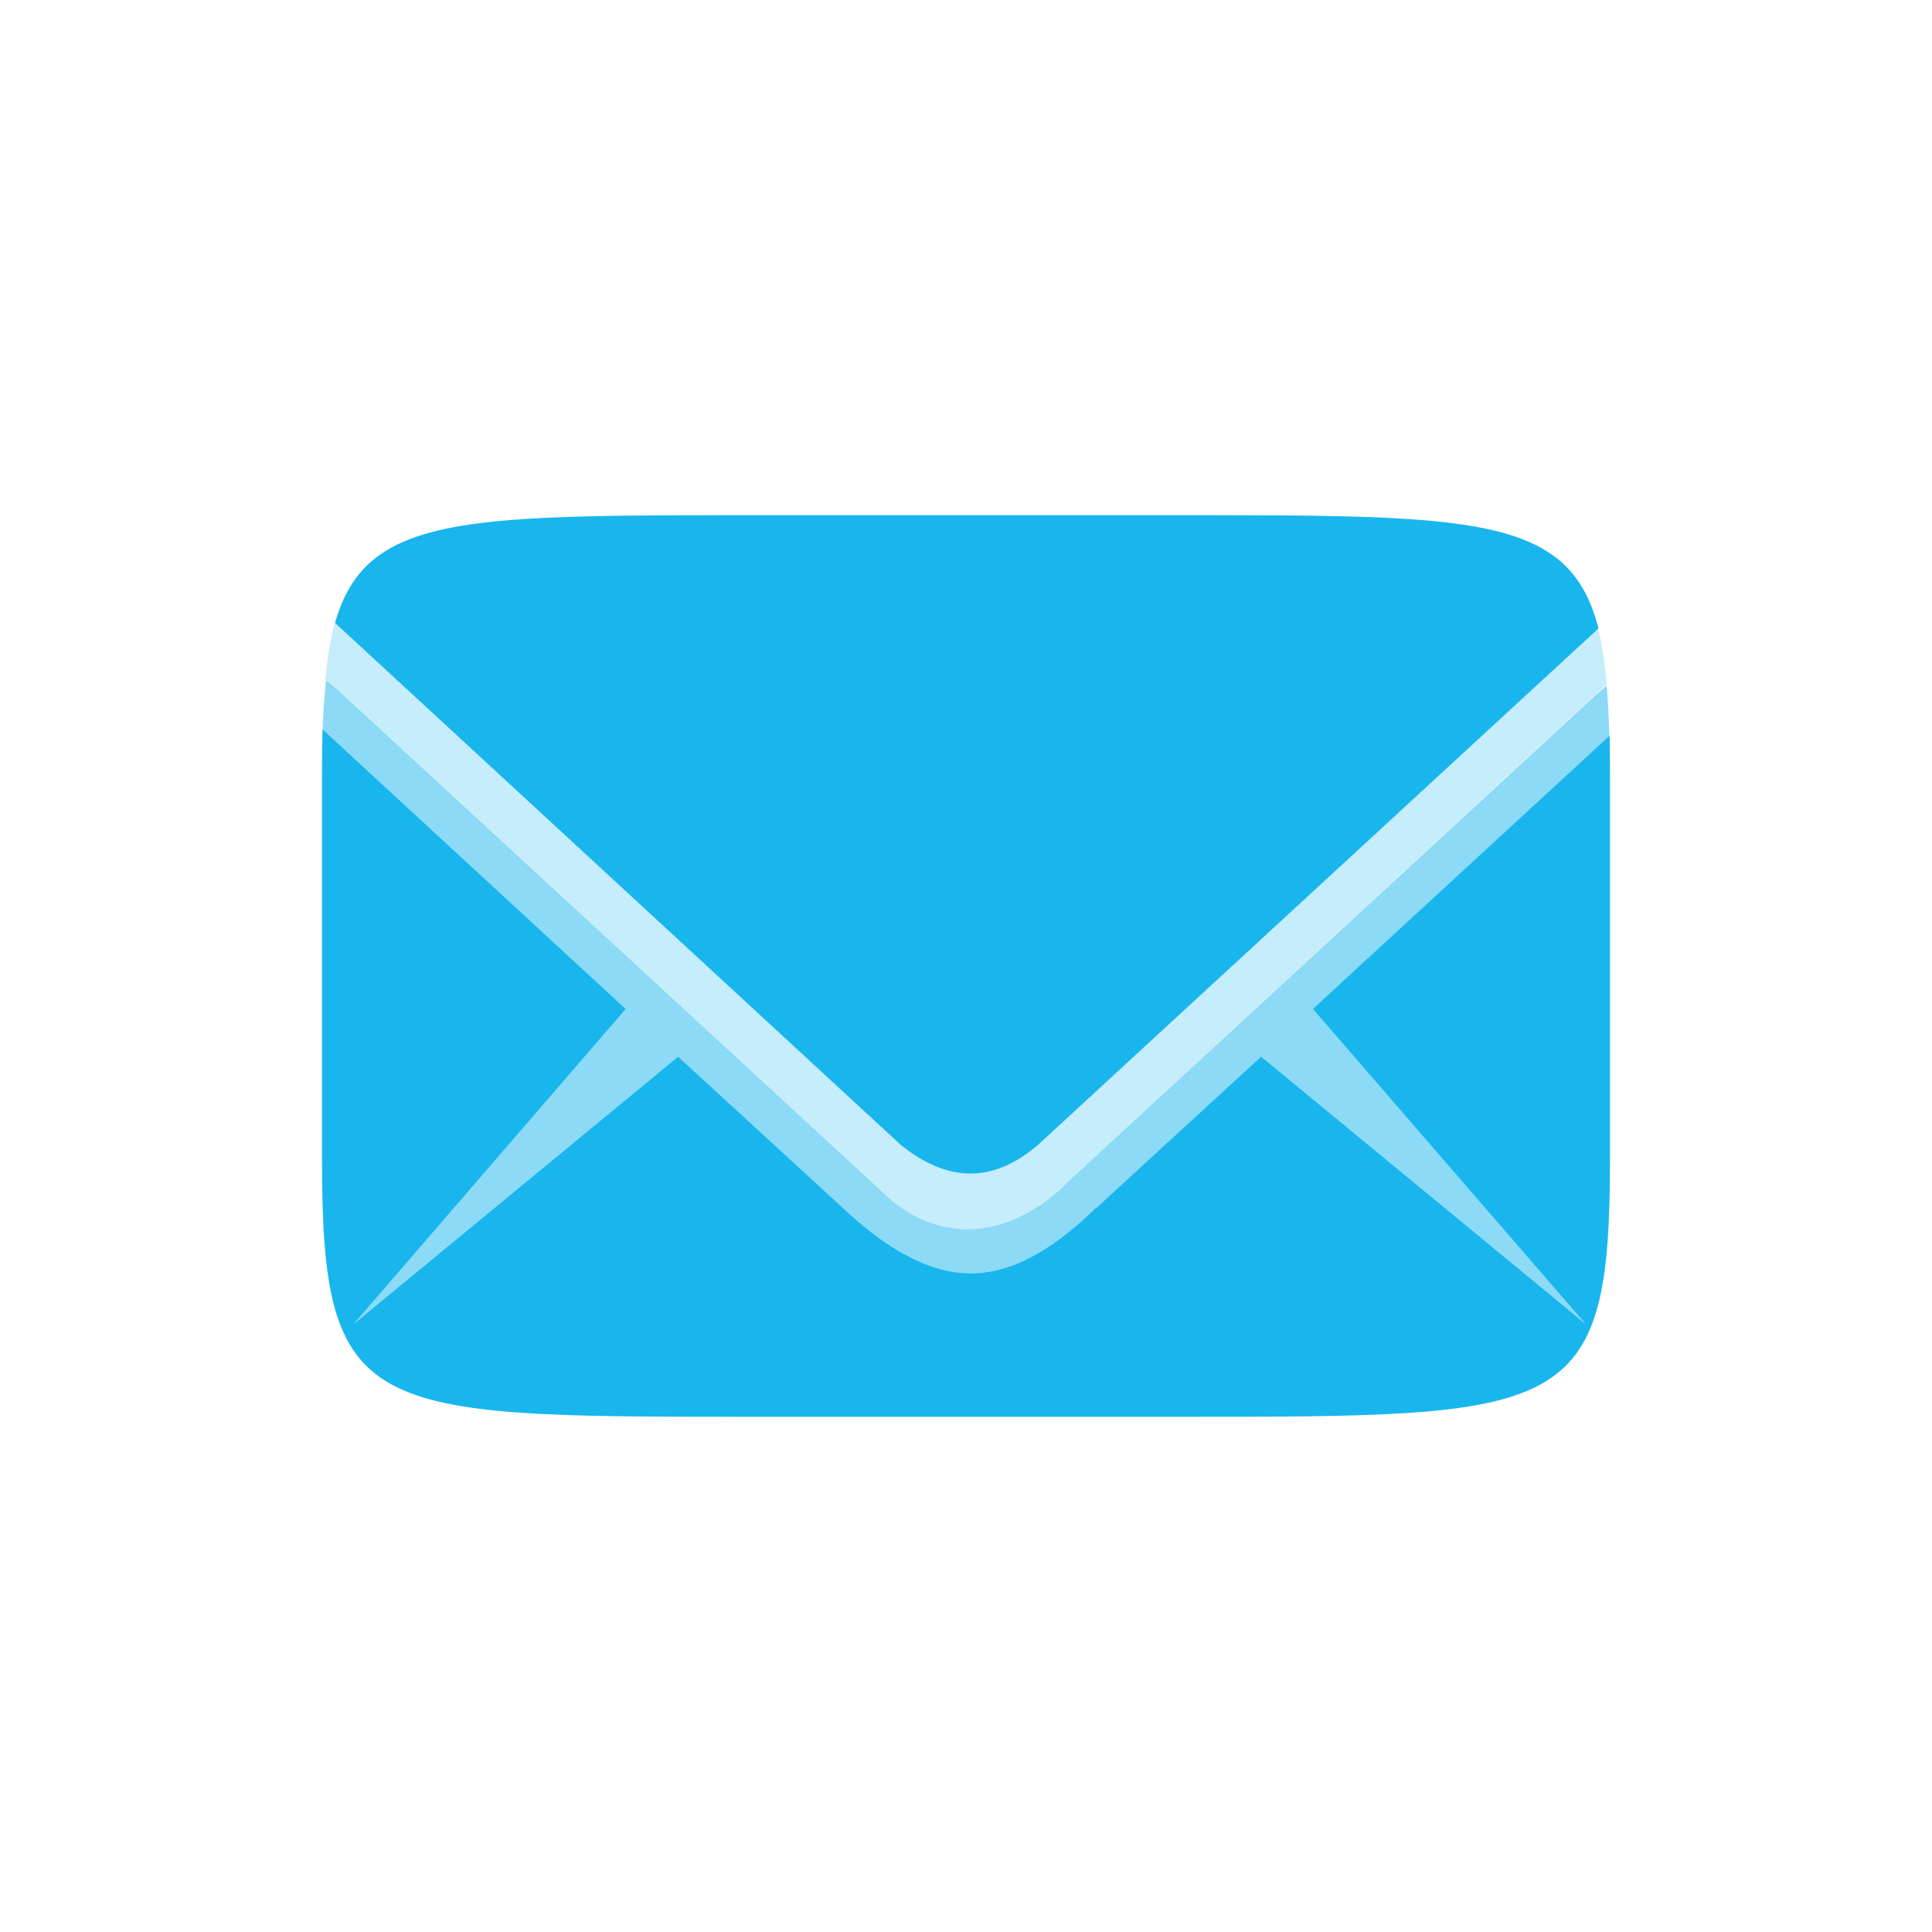
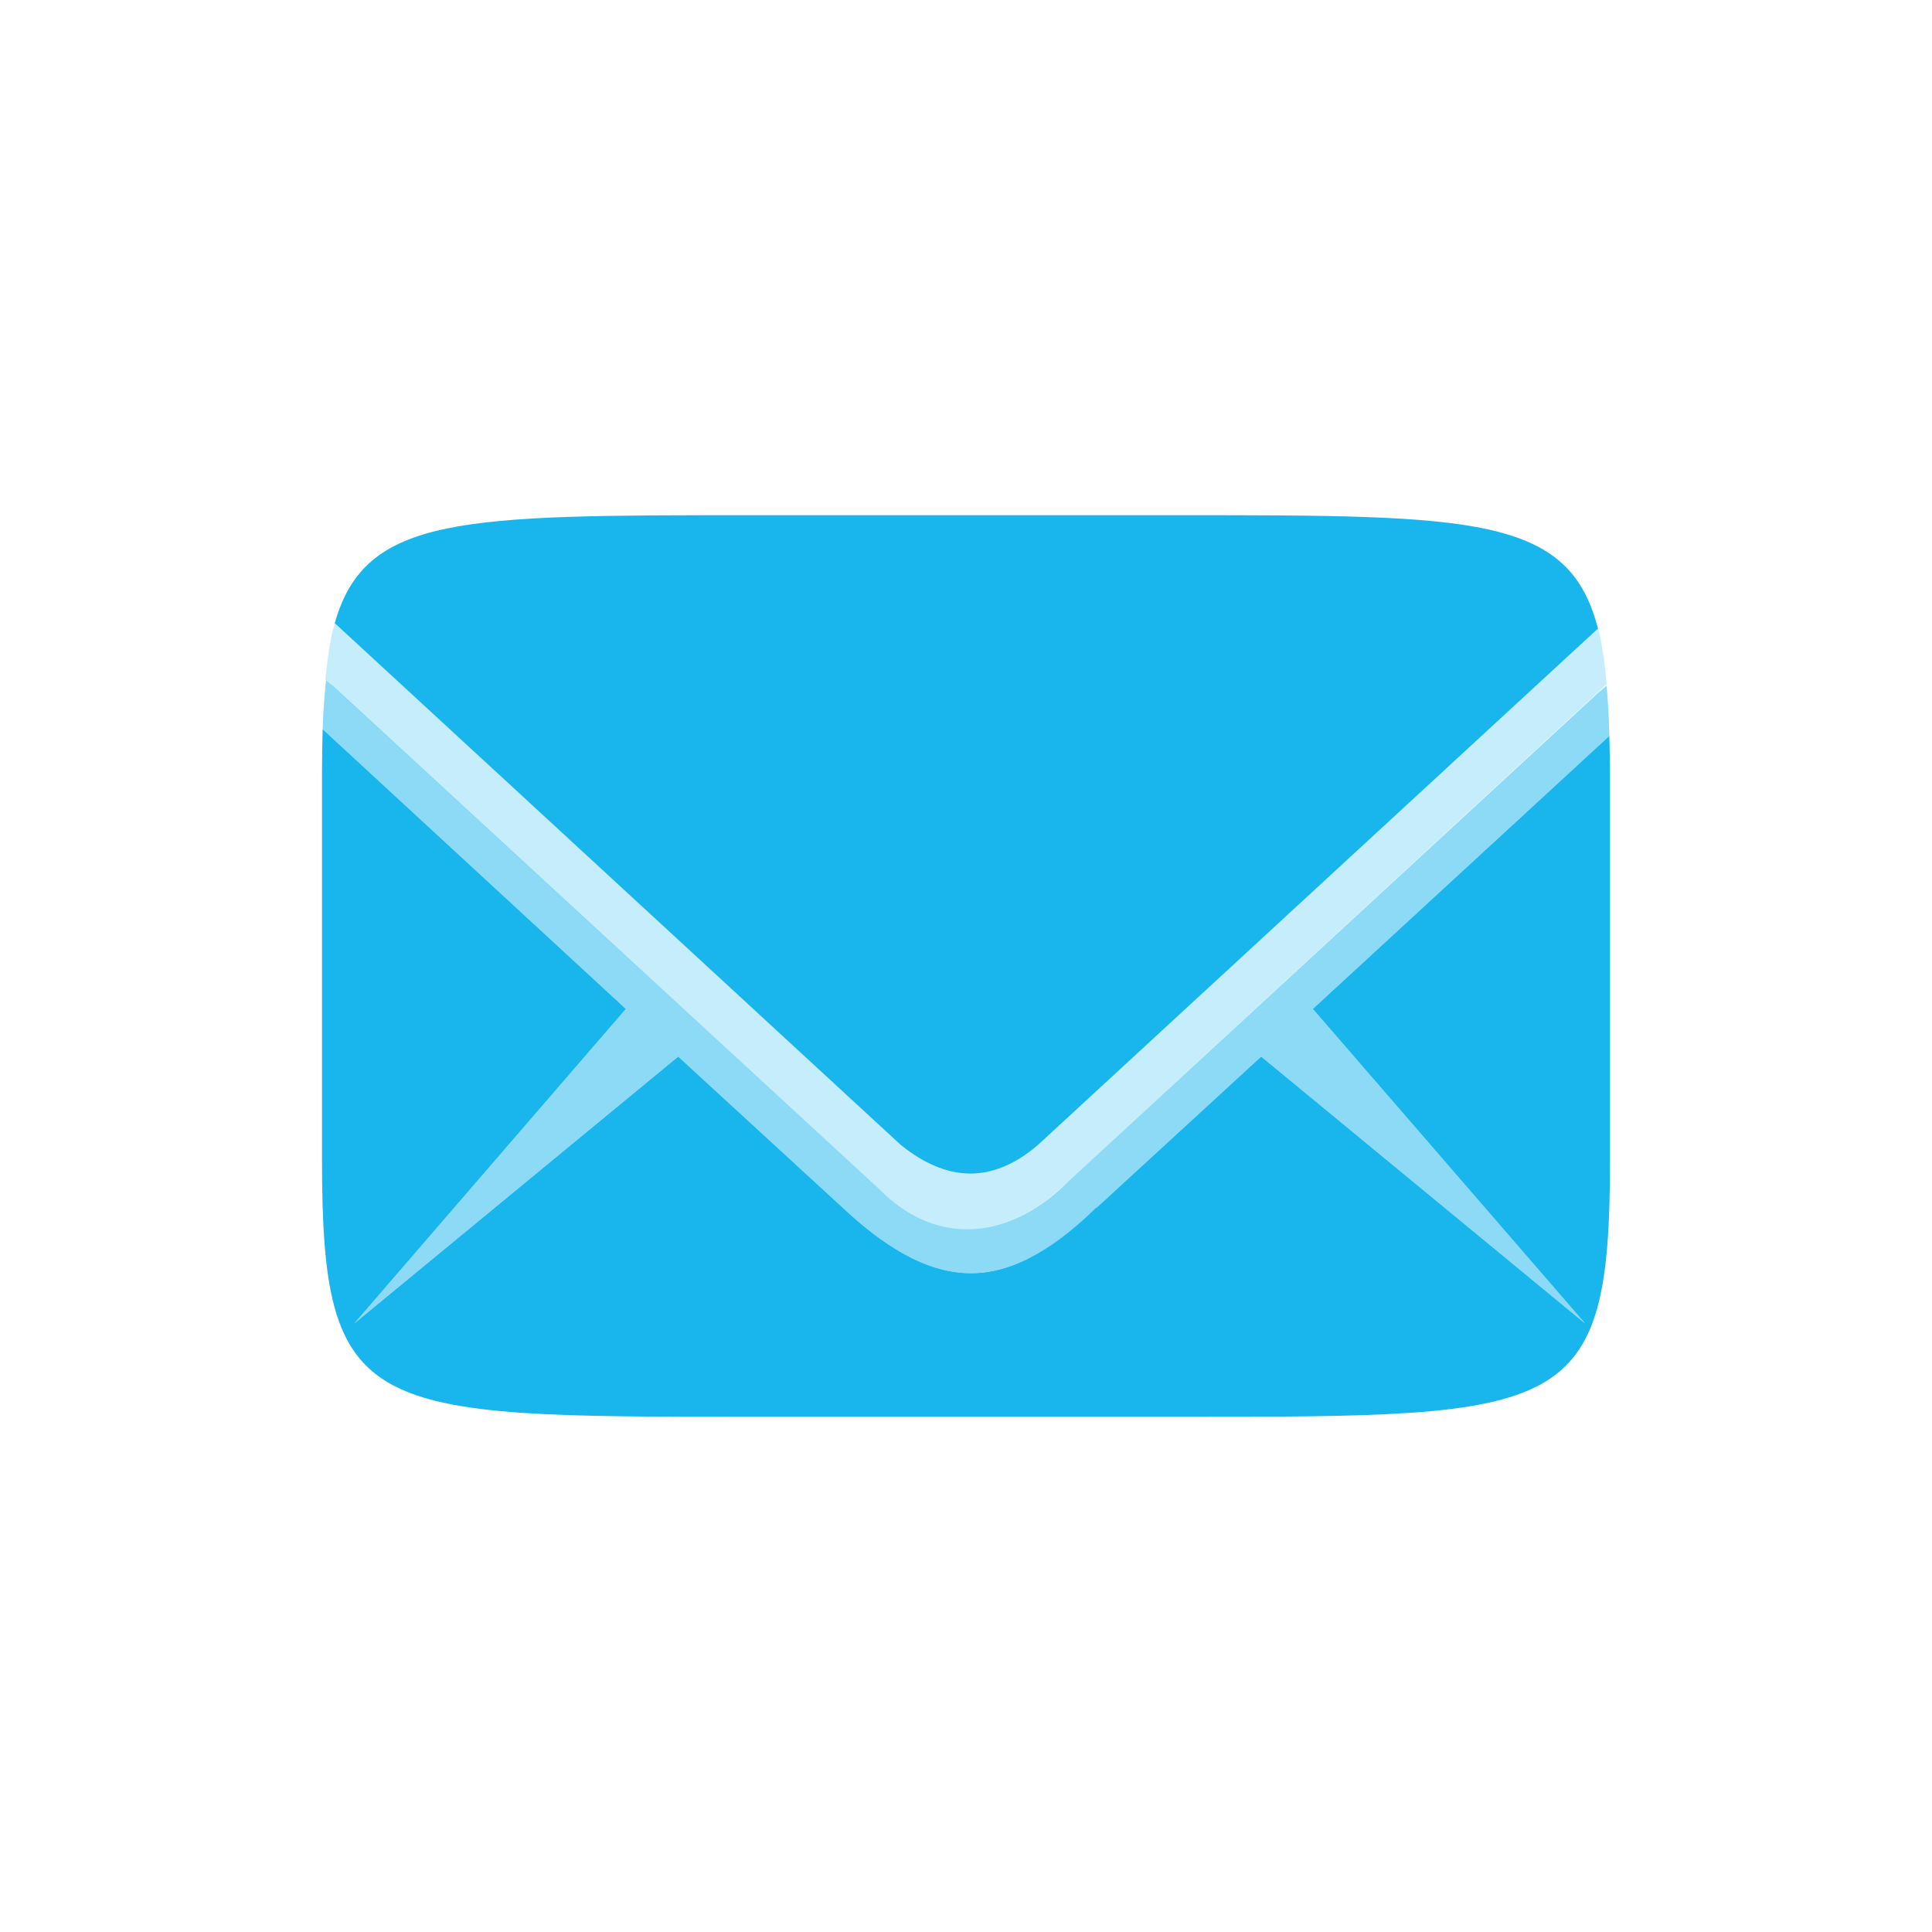
<svg xmlns="http://www.w3.org/2000/svg" xmlns:xlink="http://www.w3.org/1999/xlink" width="90" height="90" id="svg3289" version="1.1">
  <defs id="defs3291">
    <linearGradient id="linearGradient3992">
      <stop style="stop-color:#b5b5b5;stop-opacity:1" offset="0" id="stop3994" />
      <stop style="stop-color:#dbdbdb;stop-opacity:1" offset="1" id="stop3996" />
    </linearGradient>
    <linearGradient id="linearGradient3992-5">
      <stop style="stop-color:#b5b5b5;stop-opacity:1" offset="0" id="stop3994-3" />
      <stop style="stop-color:#dbdbdb;stop-opacity:1" offset="1" id="stop3996-0" />
    </linearGradient>
    <linearGradient id="linearGradient3382">
      <stop style="stop-color:#b5b5b5;stop-opacity:1" offset="0" id="stop3384" />
      <stop style="stop-color:#dbdbdb;stop-opacity:1" offset="1" id="stop3386" />
    </linearGradient>
    <linearGradient id="linearGradient4091">
      <stop id="stop4093" offset="0" style="stop-color:#dbdbdb;stop-opacity:1;" />
      <stop id="stop4095" offset="1" style="stop-color:#b5b5b5;stop-opacity:1;" />
    </linearGradient>
    <linearGradient id="linearGradient3468">
      <stop id="stop3470" offset="0" style="stop-color:#dbdbdb;stop-opacity:1;" />
      <stop id="stop3472" offset="1" style="stop-color:#b5b5b5;stop-opacity:1;" />
    </linearGradient>
    <linearGradient id="linearGradient3992-7">
      <stop style="stop-color:#b5b5b5;stop-opacity:1" offset="0" id="stop3994-6" />
      <stop style="stop-color:#dbdbdb;stop-opacity:1" offset="1" id="stop3996-7" />
    </linearGradient>
    <linearGradient xlink:href="#linearGradient3992-54" id="linearGradient4158" gradientUnits="userSpaceOnUse" gradientTransform="matrix(2,0,0,1.986111,-1031,-247.3056)" x1="1001.127" y1="332" x2="1001.127" y2="344" />
    <linearGradient id="linearGradient3992-54">
      <stop style="stop-color:#b5b5b5;stop-opacity:1" offset="0" id="stop3994-9" />
      <stop style="stop-color:#dbdbdb;stop-opacity:1" offset="1" id="stop3996-5" />
    </linearGradient>
    <linearGradient xlink:href="#linearGradient3992-54" id="linearGradient4428" gradientUnits="userSpaceOnUse" gradientTransform="matrix(2,0,0,1.986111,-1031,-247.3056)" x1="1010" y1="344" x2="1010" y2="332" />
    <linearGradient id="linearGradient3613">
      <stop style="stop-color:#b5b5b5;stop-opacity:1" offset="0" id="stop3615" />
      <stop style="stop-color:#dbdbdb;stop-opacity:1" offset="1" id="stop3617" />
    </linearGradient>
    <linearGradient id="linearGradient4091-5">
      <stop id="stop4093-8" offset="0" style="stop-color:#dbdbdb;stop-opacity:1;" />
      <stop id="stop4095-6" offset="1" style="stop-color:#b5b5b5;stop-opacity:1;" />
    </linearGradient>
    <linearGradient id="linearGradient3747">
      <stop id="stop3749" offset="0" style="stop-color:#dbdbdb;stop-opacity:1;" />
      <stop id="stop3751" offset="1" style="stop-color:#b5b5b5;stop-opacity:1;" />
    </linearGradient>
-     <clipPath clipPathUnits="userSpaceOnUse" id="clipPath3802">
-       <path style="color:#000000;fill:#0000ff;fill-opacity:1;fill-rule:nonzero;stroke:none;stroke-width:6;marker:none;visibility:visible;display:inline;overflow:visible;enable-background:accumulate" d="m 198.75,186.862 0,26 39.5,0 0,-26 z m 3.516,3.594 14.719,13.578 c 1.049,0.837 2.097,0.927 3.187,0 l 14.734,-13.578 1.359,1.484 -9.688,8.922 6.344,7.328 -7.547,-6.219 -3.828,3.516 -0.031,0.016 c -0.842,0.831 -1.842,1.518 -2.906,1.516 -1.073,-0.002 -2.085,-0.689 -2.969,-1.516 l -3.844,-3.531 -7.547,6.219 6.328,-7.328 -9.672,-8.922 z" id="path3804" />
-     </clipPath>
  </defs>
  <g id="layer1" transform="translate(0,-962.3622)">
    <g style="display:inline" transform="translate(-789,604.3622)" id="g4451">
      <path style="opacity:0.25;fill:#19b6ee;fill-opacity:1;stroke:none;display:inline" d="m 804.594,387.031 c -0.212,0.752 -0.344,1.632 -0.438,2.625 l 25.836,23.789 c 2.369,2.402 5.554,2.451 8.339,-0.013 L 863.844,389.875 c -0.085,-1 -0.209,-1.863 -0.406,-2.625 l -26.094,24.094 c -1.944,1.596 -4.332,1.627 -6.375,0 z" id="path3871" />
      <rect style="fill:none;stroke:none" id="rect3332" width="90" height="90" x="789" y="358" />
-       <path transform="matrix(2,0,0,2,397,3.275635)" style="fill:#19b6ee;fill-opacity:1;stroke:none;display:inline" d="m 213.5,189.362 c -9,0 -10,0 -10,6 l 0,9 c 0,6 1,6 10,6 l 10,0 c 9,0 10,0 10,-6 l 0,-9 c 0,-6 -1,-6 -10,-6 z" id="path3011" clip-path="url(#clipPath3802)" />
+       <path style="fill:#19b6ee;fill-opacity:1;stroke:none;display:inline" clip-path="none" d="M 35 24 C 21.527 24 17.01 23.999 15.594 29.031 L 41.969 53.344 C 44.067 55.018 46.162 55.199 48.344 53.344 L 74.438 29.281 C 73.094 24.017 68.677 24 55 24 L 35 24 z M 15.031 33.969 C 15.014 34.603 15 35.283 15 36 L 15 54 C 15 66 17 66 35 66 L 55 66 C 73 66 75 66 75 54 L 75 36 C 75 35.393 74.981 34.828 74.969 34.281 L 61.156 47 L 73.844 61.656 L 58.75 49.219 L 51.094 56.25 L 51.031 56.281 C 49.348 57.943 47.346 59.318 45.219 59.312 C 43.073 59.309 41.049 57.935 39.281 56.281 L 31.594 49.219 L 16.5 61.656 L 29.156 47 L 15.031 33.969 z " transform="translate(789,358)" id="path3011" />
      <path style="opacity:0.5;color:#000000;fill:#19b6ee;fill-opacity:1;fill-rule:nonzero;stroke:none;stroke-width:6;marker:none;visibility:visible;display:inline;overflow:visible;enable-background:accumulate" d="M 15.188 31.688 C 15.119 32.387 15.054 33.129 15.031 33.969 L 29.156 47 L 16.5 61.656 L 31.594 49.219 L 39.281 56.281 C 41.049 57.935 43.073 59.309 45.219 59.312 C 45.485 59.313 45.738 59.29 46 59.25 C 47.308 59.048 48.575 58.375 49.719 57.469 C 50.176 57.106 50.61 56.697 51.031 56.281 L 51.094 56.25 L 58.75 49.219 L 73.844 61.656 L 61.156 47 L 74.969 34.281 C 74.95 33.424 74.905 32.654 74.844 31.938 L 74.438 32.281 L 57.531 47.875 L 49.938 54.875 L 49.344 55.438 C 46.559 57.902 43.369 57.84 41 55.438 L 15.594 32.031 L 15.188 31.688 z " transform="translate(789,358)" id="path3851" />
    </g>
  </g>
+   <g id="layer2" style="display:none">
+     <path transform="matrix(2,0,0,2,-392,-354.7244)" style="fill:#ff00ff;fill-opacity:1;stroke:none;display:inline" d="m 213.5,189.362 c -9,0 -10,0 -10,6 l 0,9 c 0,6 1,6 10,6 l 10,0 c 9,0 10,0 10,-6 l 0,-9 C 233.5,189.362 232.5,189.362 223.5,189.362 Z" id="path3011-4" clip-path="none" />
+     <path id="path3804-1" d="m 5.5,19 0,52 79,0 L 84.5,19 z m 7.031,7.188 29.438,27.156 c 2.099,1.674 4.193,1.855 6.375,0 L 77.812,26.188 80.531,29.156 61.156,47 73.844,61.656 58.75,49.219 51.094,56.25 51.031,56.281 c -1.683,1.662 -3.685,3.036 -5.812,3.031 -2.146,-0.004 -4.17,-1.378 -5.938,-3.031 L 31.594,49.219 16.5,61.656 29.156,47 9.812,29.156 Z" style="color:#000000;fill:#0000ff;fill-opacity:1;fill-rule:nonzero;stroke:none;stroke-width:6;marker:none;visibility:visible;display:inline;overflow:visible;enable-background:accumulate" />
+   </g>
</svg>
